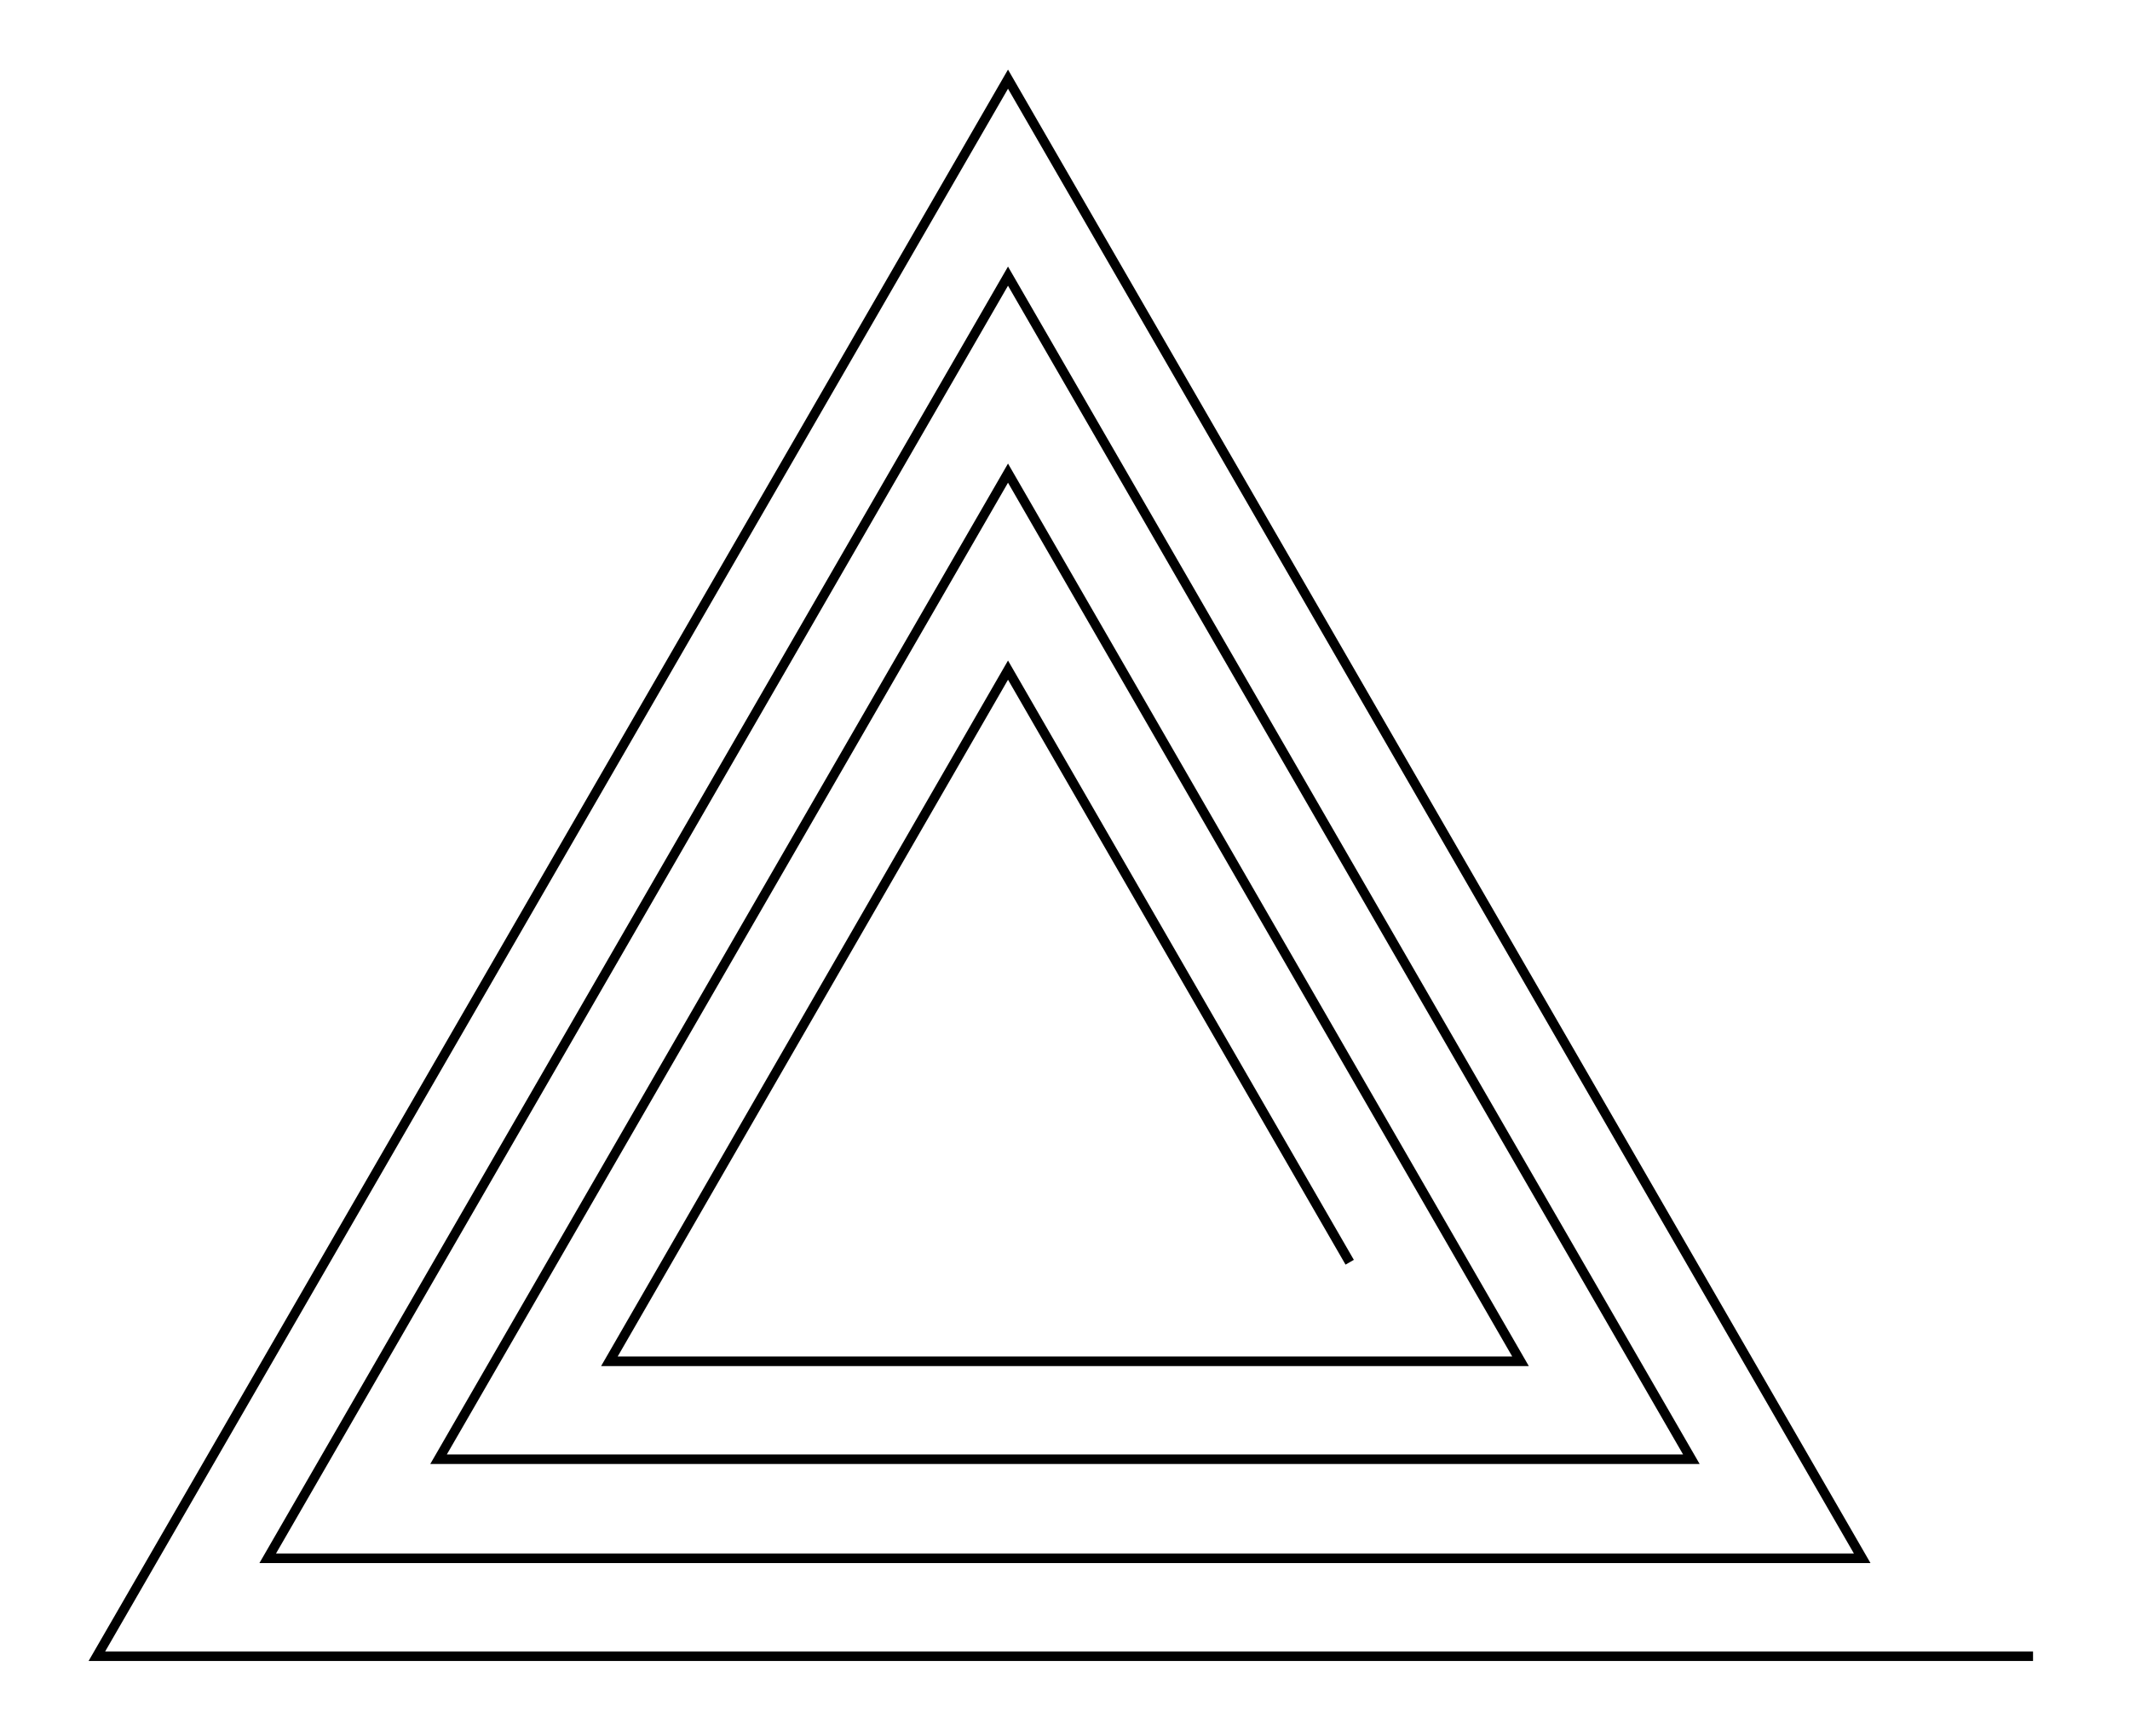
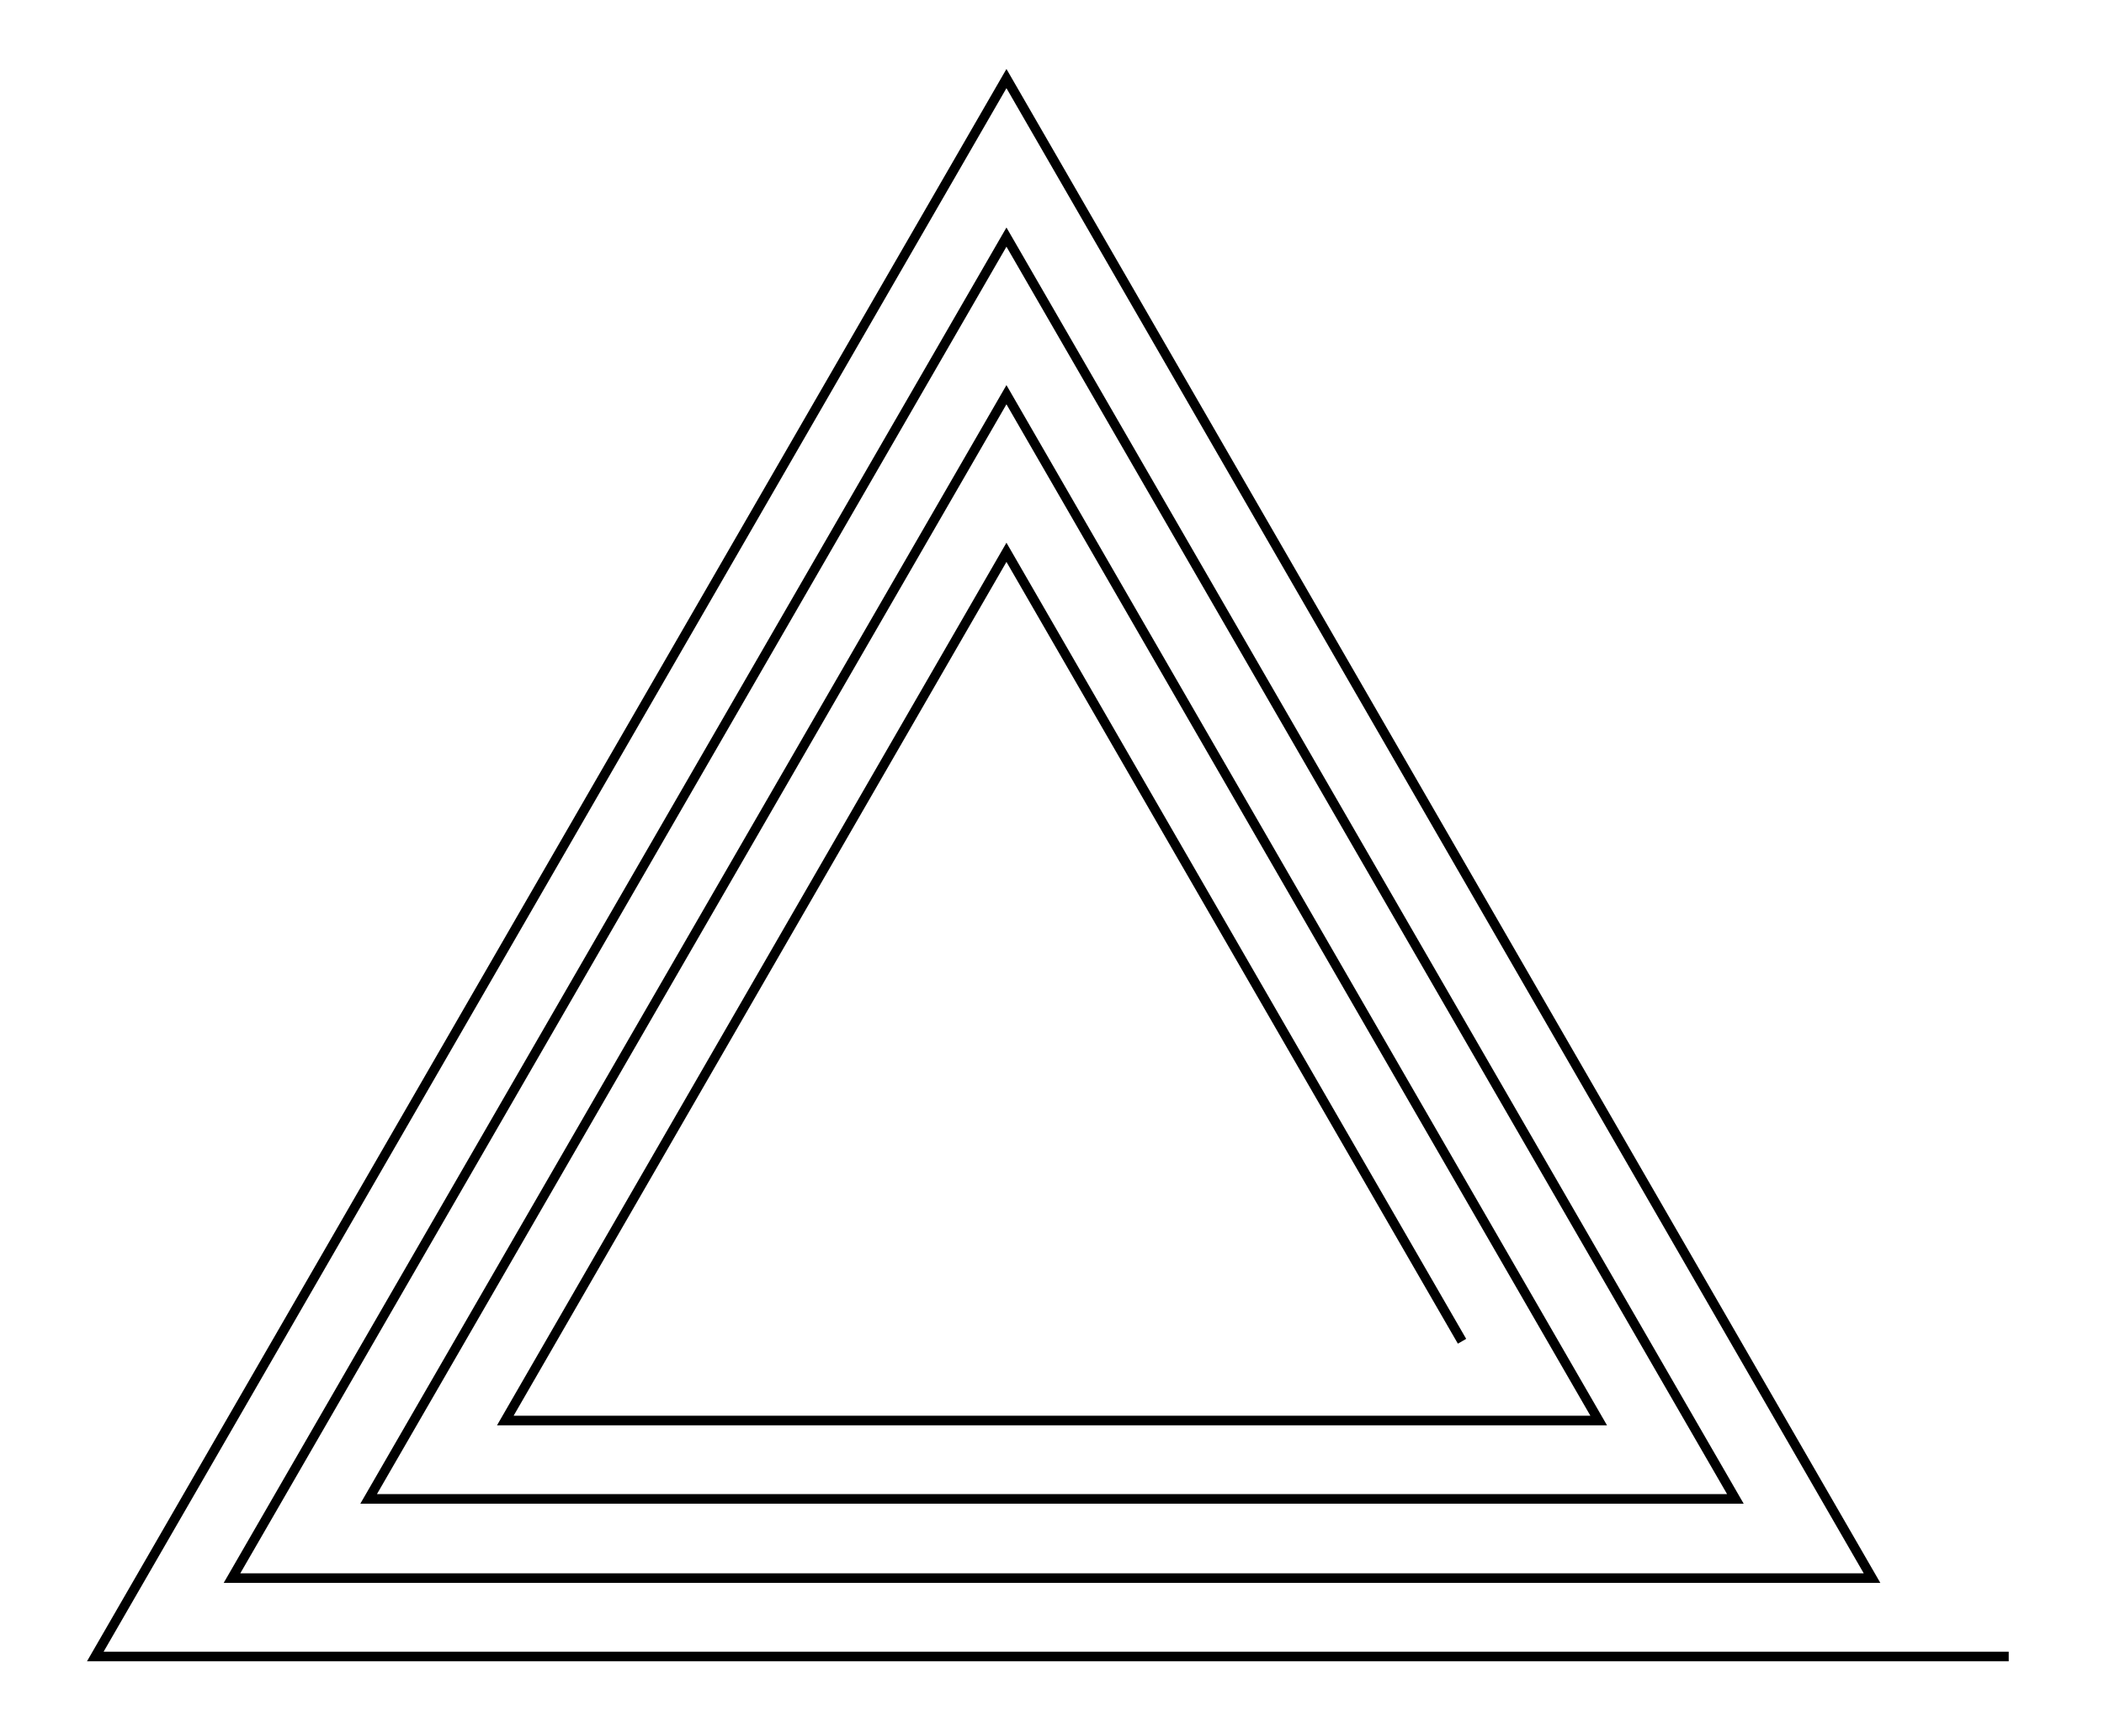
- <svg xmlns="http://www.w3.org/2000/svg" width="122.7" height="100.0" viewBox="-48.30 -30.00 132.69 110.00">
-   <g fill="none" stroke="black" stroke-width="0.069%" transform="translate(0, 50) scale(7.2169, -7.2169)">
-     <polyline points="5.00,0.00 2.00,5.20 -1.50,-0.87 6.50,-0.87 2.00,6.93 -3.00,-1.73 8.00,-1.73 2.00,8.66 -4.50,-2.60 9.50,-2.60 2.00,10.39 -6.00,-3.46 11.00,-3.46" />
+ <svg xmlns="http://www.w3.org/2000/svg" width="121.2" height="100.0" viewBox="-39.64 -25.00 131.24 110.00">
+   <g fill="none" stroke="black" stroke-width="0.087%" transform="translate(0, 60) scale(5.7735, -5.7735)">
+     <polyline points="9.00,0.00 4.00,8.66 -1.50,-0.87 10.50,-0.87 4.00,10.39 -3.00,-1.73 12.00,-1.73 4.00,12.12 -4.50,-2.60 13.50,-2.60 4.00,13.86 -6.00,-3.46 15.00,-3.46" />
  </g>
</svg>
